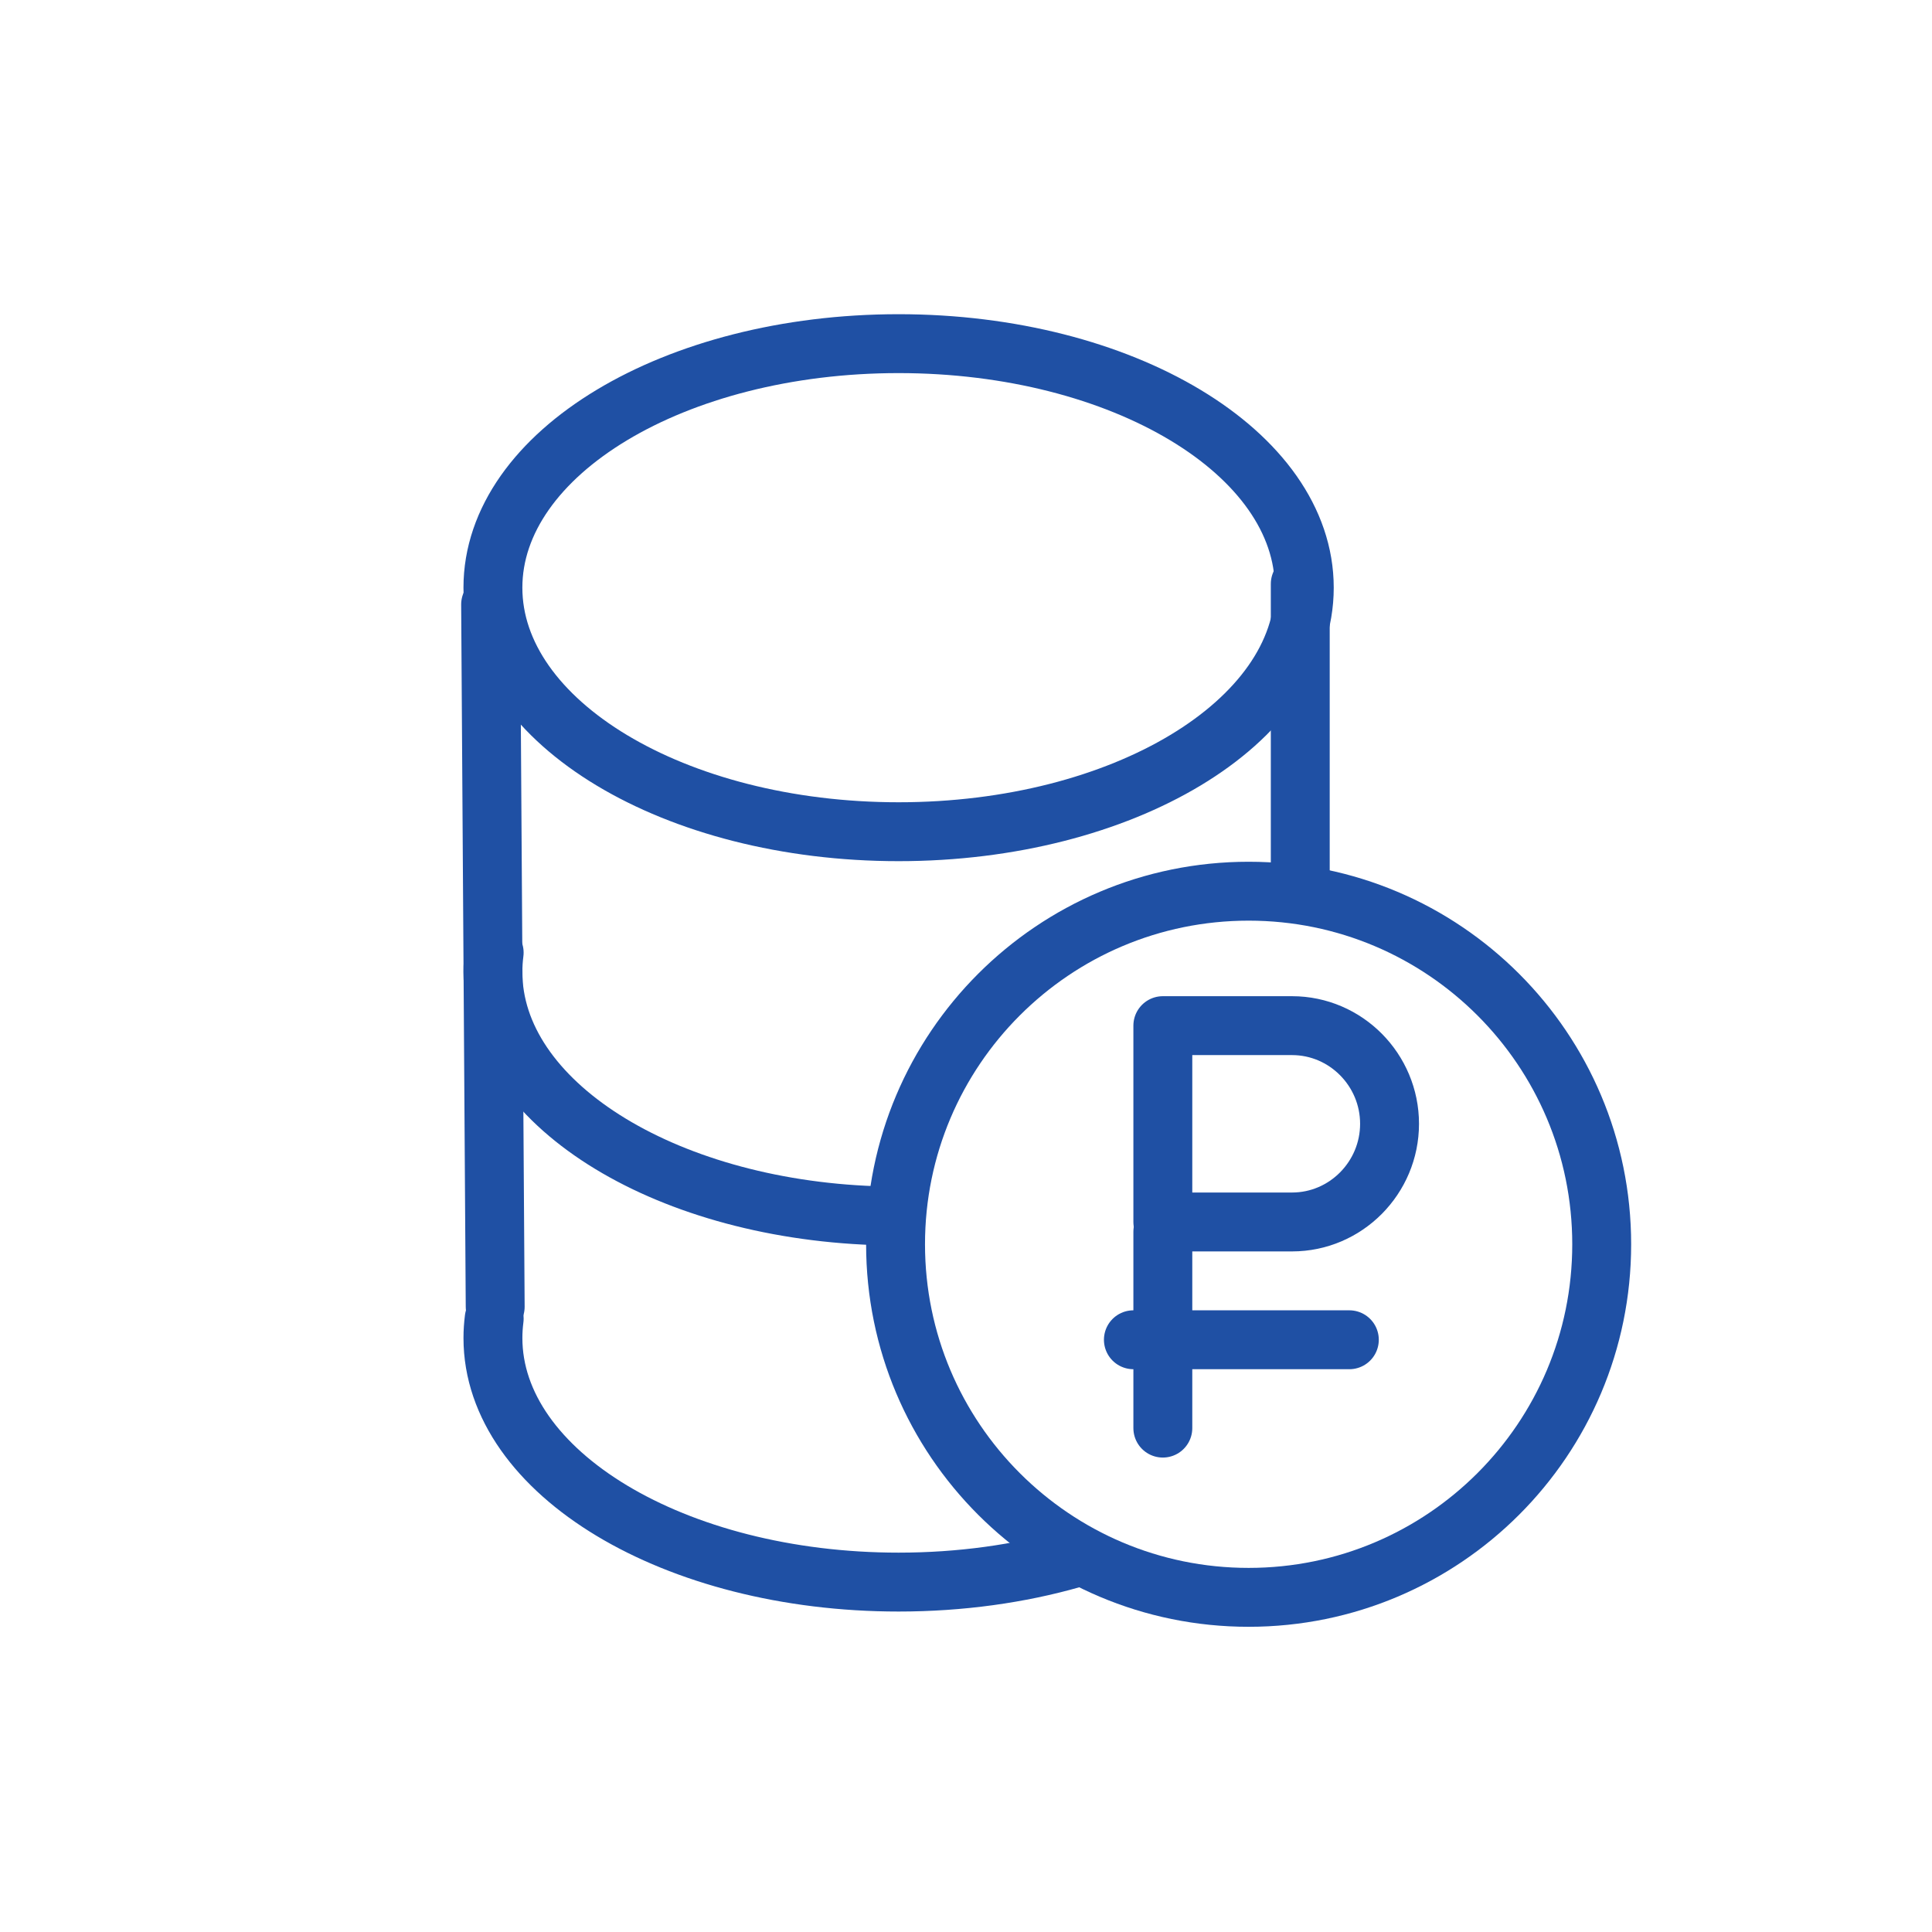
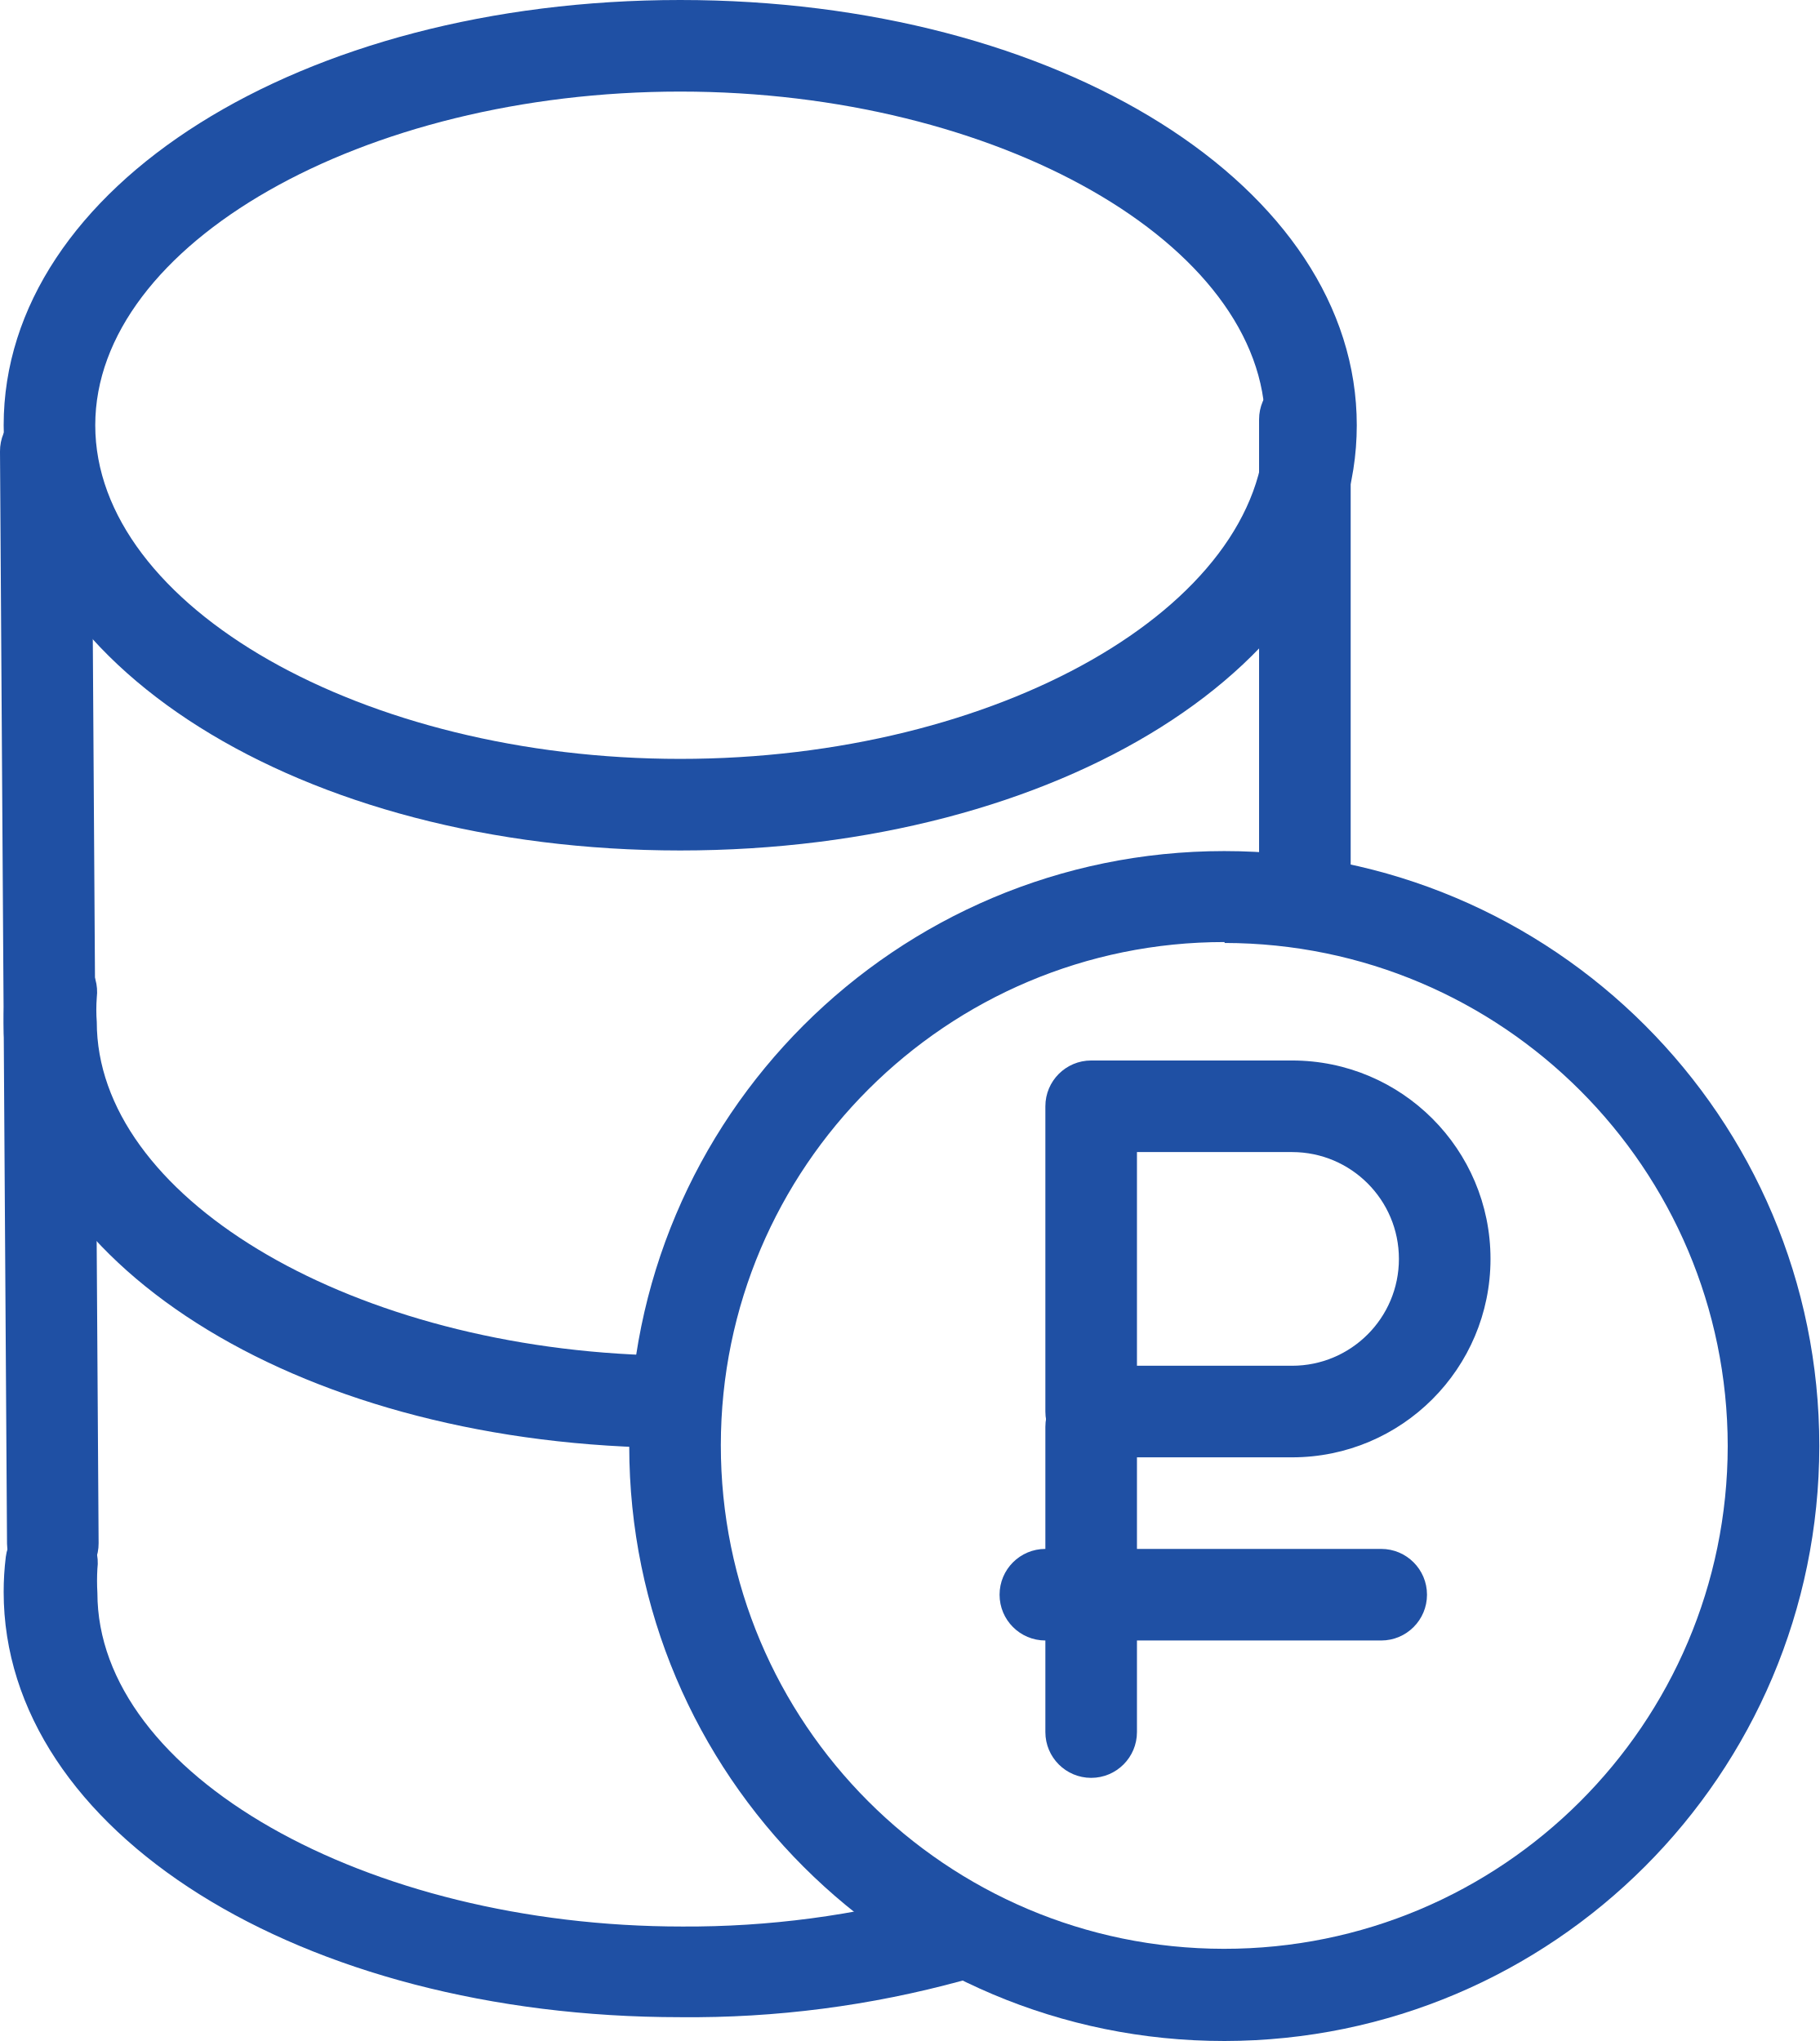
- <svg xmlns="http://www.w3.org/2000/svg" version="1.1" id="Слой_1" x="0px" y="0px" width="98.408px" height="98.408px" viewBox="0 0 98.408 98.408" enable-background="new 0 0 98.408 98.408" xml:space="preserve">
-   <g>
-     <g>
-       <circle fill="none" stroke="#1F50A4" stroke-width="3" stroke-linecap="round" stroke-linejoin="round" stroke-miterlimit="10" cx="63.6" cy="63.378" r="17.984" />
-       <g>
-         <path fill="none" stroke="#1F50A4" stroke-width="3" stroke-linecap="round" stroke-linejoin="round" stroke-miterlimit="10" d="     M65.81,52.242h-6.58v10h6.58c2.744,0,4.968-2.256,4.968-5C70.778,54.498,68.554,52.242,65.81,52.242z" />
-         <line fill="none" stroke="#1F50A4" stroke-width="3" stroke-linecap="round" stroke-linejoin="round" stroke-miterlimit="10" x1="59.23" y1="62.742" x2="59.23" y2="72.742" />
-         <line fill="none" stroke="#1F50A4" stroke-width="3" stroke-linecap="round" stroke-linejoin="round" stroke-miterlimit="10" x1="57.73" y1="68.242" x2="68.73" y2="68.242" />
-       </g>
+ <svg xmlns="http://www.w3.org/2000/svg" viewBox="0 0 59.59 66.86">
+   <defs>
+     <style>.cls-1{fill:#1f50a4;}</style>
+   </defs>
+   <g id="Слой_2" data-name="Слой 2">
+     <g id="Слой_1-2" data-name="Слой 1">
+       <path class="cls-1" d="M40.11,66.86A19.49,19.49,0,1,1,59.59,47.37,19.51,19.51,0,0,1,40.11,66.86Zm0-36A16.49,16.49,0,1,0,56.59,47.37,16.5,16.5,0,0,0,40.11,30.89Z" />
+       <path class="cls-1" d="M42.32,47.74H35.74a1.5,1.5,0,0,1-1.5-1.5v-10a1.5,1.5,0,0,1,1.5-1.5h6.58a6.5,6.5,0,0,1,0,13Zm-5.08-3h5.08a3.5,3.5,0,0,0,0-7H37.24Z" />
+       <path class="cls-1" d="M35.74,58.24a1.5,1.5,0,0,1-1.5-1.5v-10a1.5,1.5,0,0,1,3,0v10A1.5,1.5,0,0,1,35.74,58.24Z" />
+       <path class="cls-1" d="M45.24,53.74h-11a1.5,1.5,0,0,1,0-3h11a1.5,1.5,0,0,1,0,3Z" />
+       <path class="cls-1" d="M22.28,27.86C9.85,27.86.12,21.74.12,13.93S9.85,0,22.28,0,44.44,6.12,44.44,13.93,34.71,27.86,22.28,27.86ZM22.28,3C11.89,3,3.12,8,3.12,13.93s8.77,10.93,19.16,10.93,19.16-5,19.16-10.93S32.67,3,22.28,3Z" />
+       <path class="cls-1" d="M22.28,66.08C9.85,66.08.12,60,.12,52.15A9.45,9.45,0,0,1,.19,51a1.5,1.5,0,0,1,3,.39,6.84,6.84,0,0,0,0,.79c0,5.93,8.77,10.93,19.16,10.93A30.82,30.82,0,0,0,30.71,62a1.5,1.5,0,1,1,.82,2.88A33.66,33.66,0,0,1,22.28,66.08Z" />
+       <path class="cls-1" d="M1.73,52.06a1.51,1.51,0,0,1-1.5-1.49L0,14.79a1.5,1.5,0,0,1,1.49-1.51h0A1.51,1.51,0,0,1,3,14.77l.23,35.78a1.5,1.5,0,0,1-1.49,1.51Z" />
+       <path class="cls-1" d="M42.74,30.24a1.5,1.5,0,0,1-1.5-1.5v-15a1.5,1.5,0,0,1,3,0v15A1.5,1.5,0,0,1,42.74,30.24Z" />
+       <path class="cls-1" d="M21.05,47.41H21C9.09,47,.12,41,.12,33.51a9.34,9.34,0,0,1,.07-1.18A1.51,1.51,0,0,1,1.87,31a1.51,1.51,0,0,1,1.3,1.68,5.29,5.29,0,0,0,0,.8c0,5.66,8.06,10.55,18,10.91a1.5,1.5,0,0,1-.05,3Z" />
    </g>
-     <ellipse fill="none" stroke="#1F50A4" stroke-width="3" stroke-linecap="round" stroke-linejoin="round" stroke-miterlimit="10" cx="45.771" cy="29.934" rx="20.664" ry="12.43" />
-     <path fill="none" stroke="#1F50A4" stroke-width="3" stroke-linecap="round" stroke-linejoin="round" stroke-miterlimit="10" d="   M54.61,79.394c-2.68,0.764-5.676,1.191-8.838,1.191c-11.413,0-20.664-5.565-20.664-12.43c0-0.332,0.022-0.661,0.064-0.987" />
-     <line fill="none" stroke="#1F50A4" stroke-width="3" stroke-linecap="round" stroke-linejoin="round" stroke-miterlimit="10" x1="24.99" y1="30.788" x2="25.223" y2="66.563" />
-     <line fill="none" stroke="#1F50A4" stroke-width="3" stroke-linecap="round" stroke-linejoin="round" stroke-miterlimit="10" x1="66.23" y1="29.742" x2="66.23" y2="44.742" />
-     <path fill="none" stroke="#1F50A4" stroke-width="3" stroke-linecap="round" stroke-linejoin="round" stroke-miterlimit="10" d="   M44.535,61.918c-10.837-0.385-19.428-5.793-19.428-12.408c0-0.332,0.022-0.661,0.064-0.987" />
  </g>
</svg>
